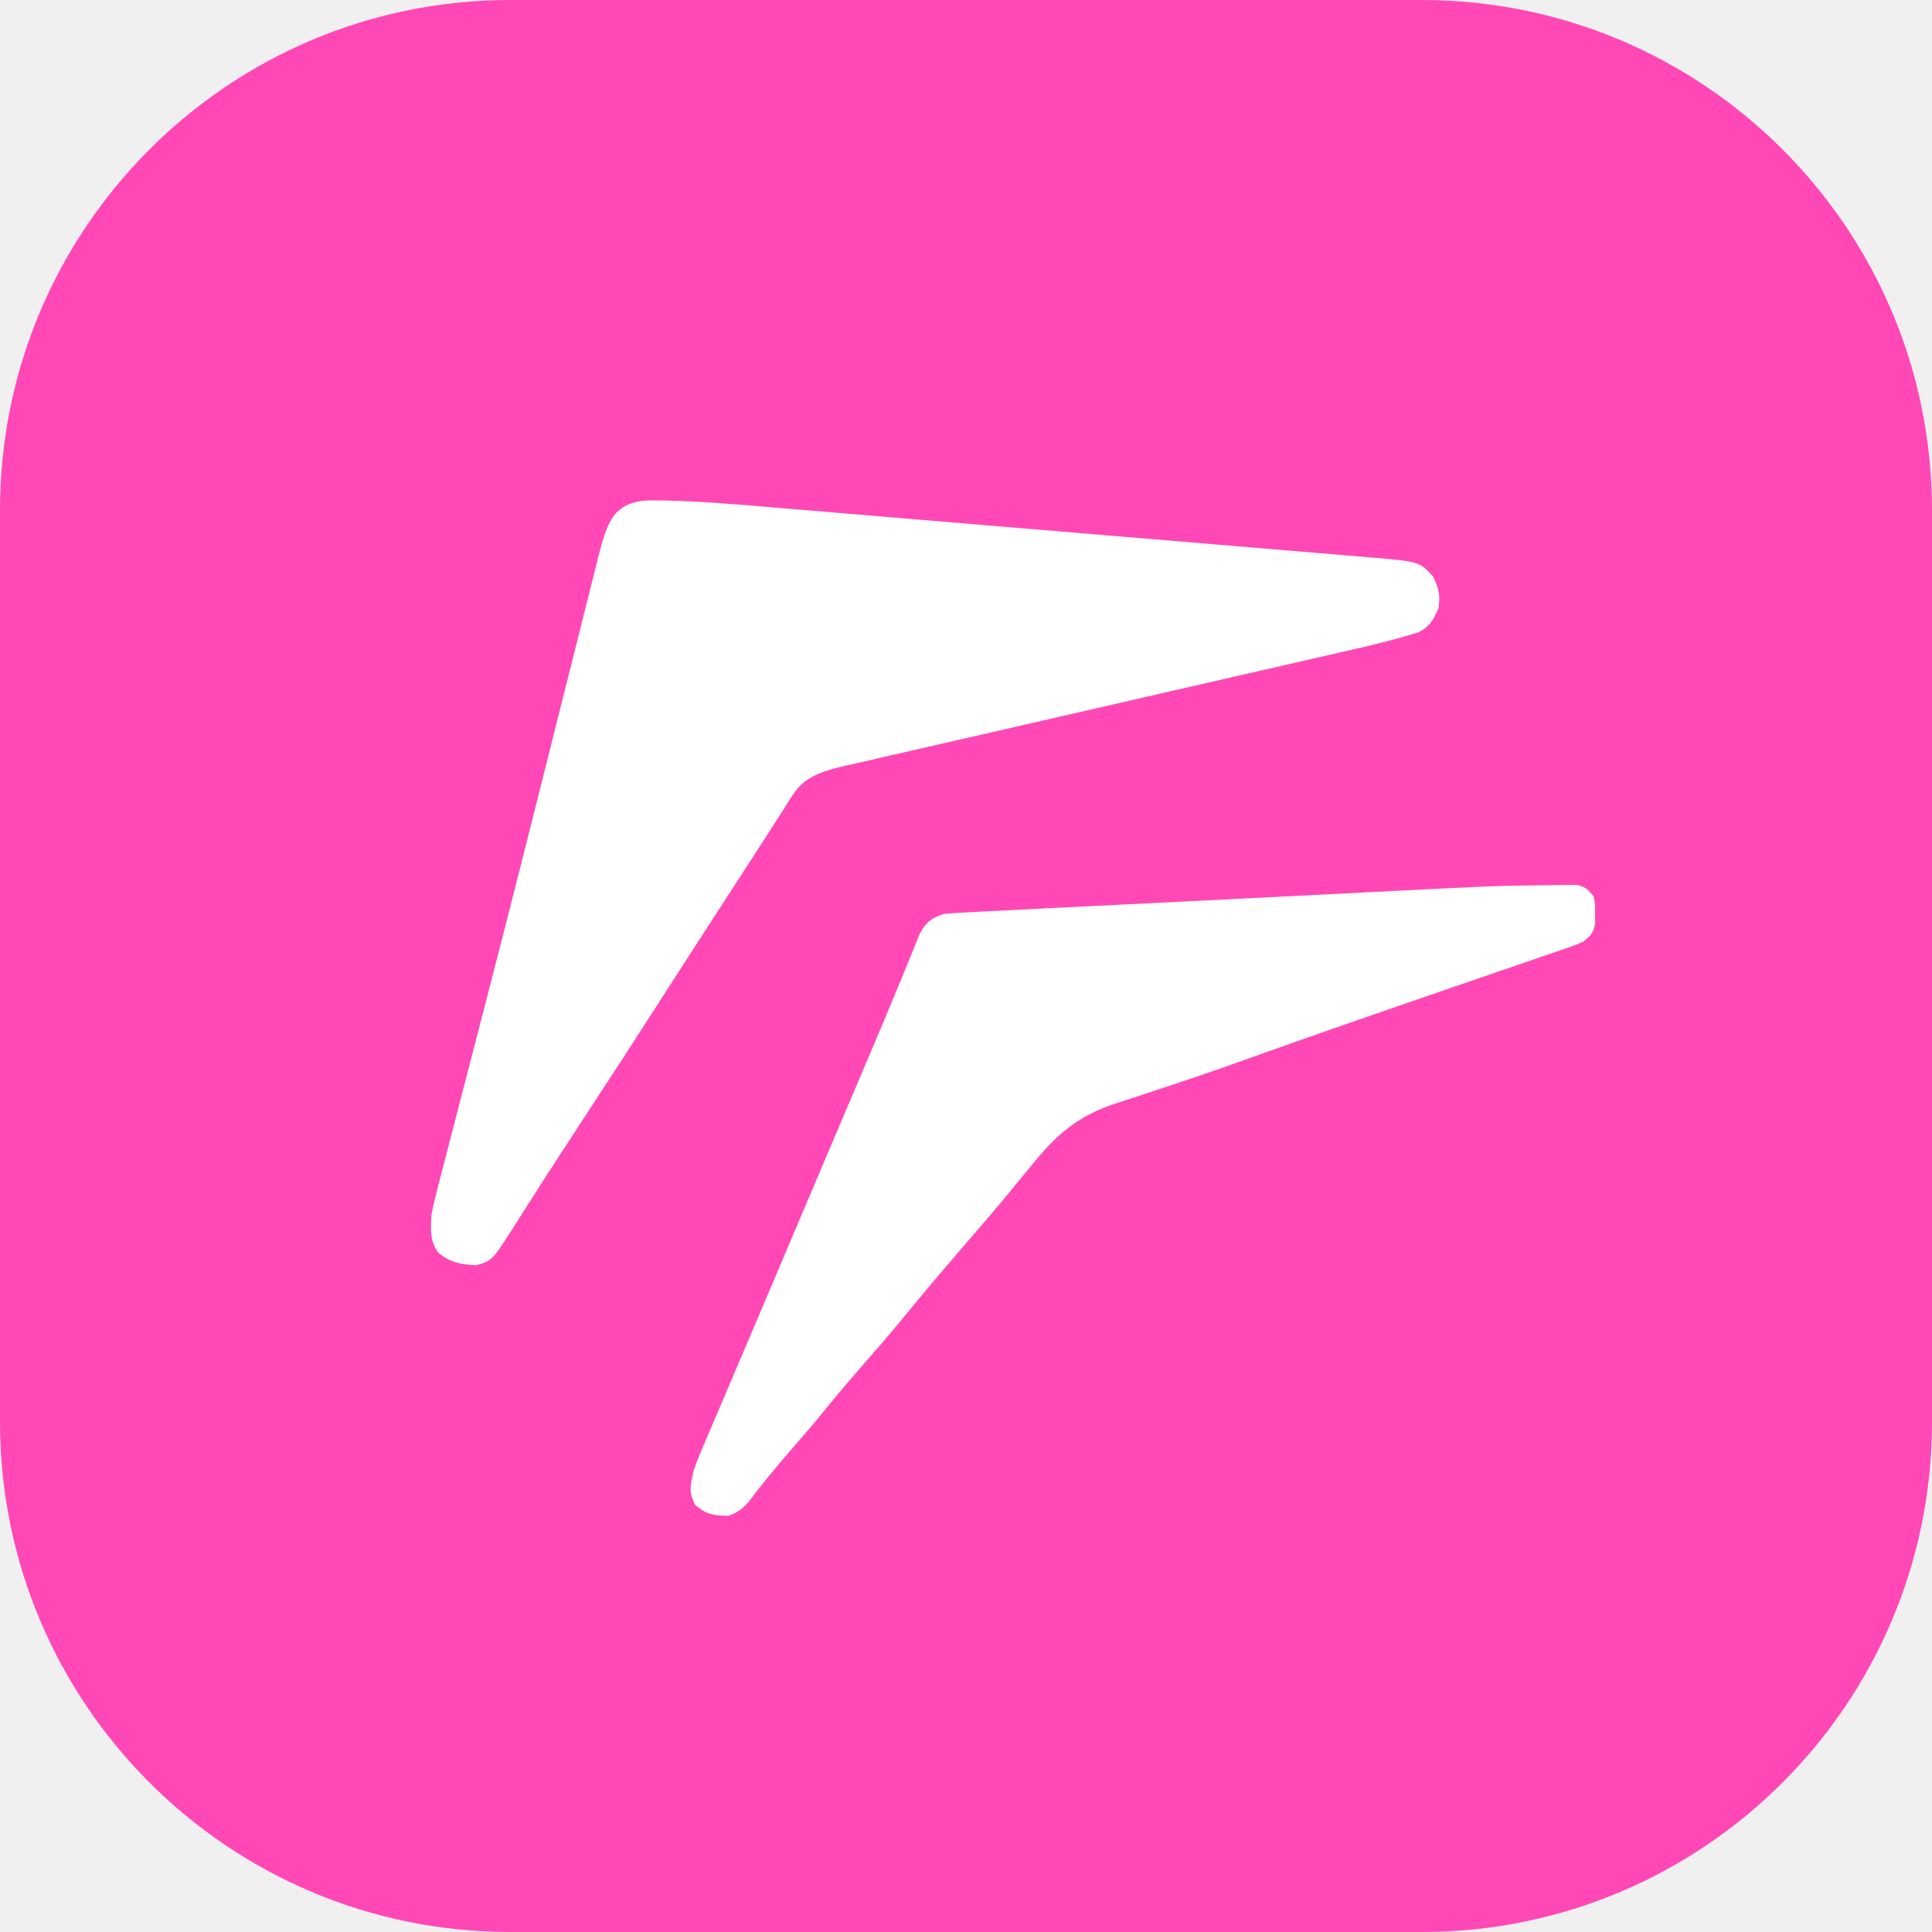
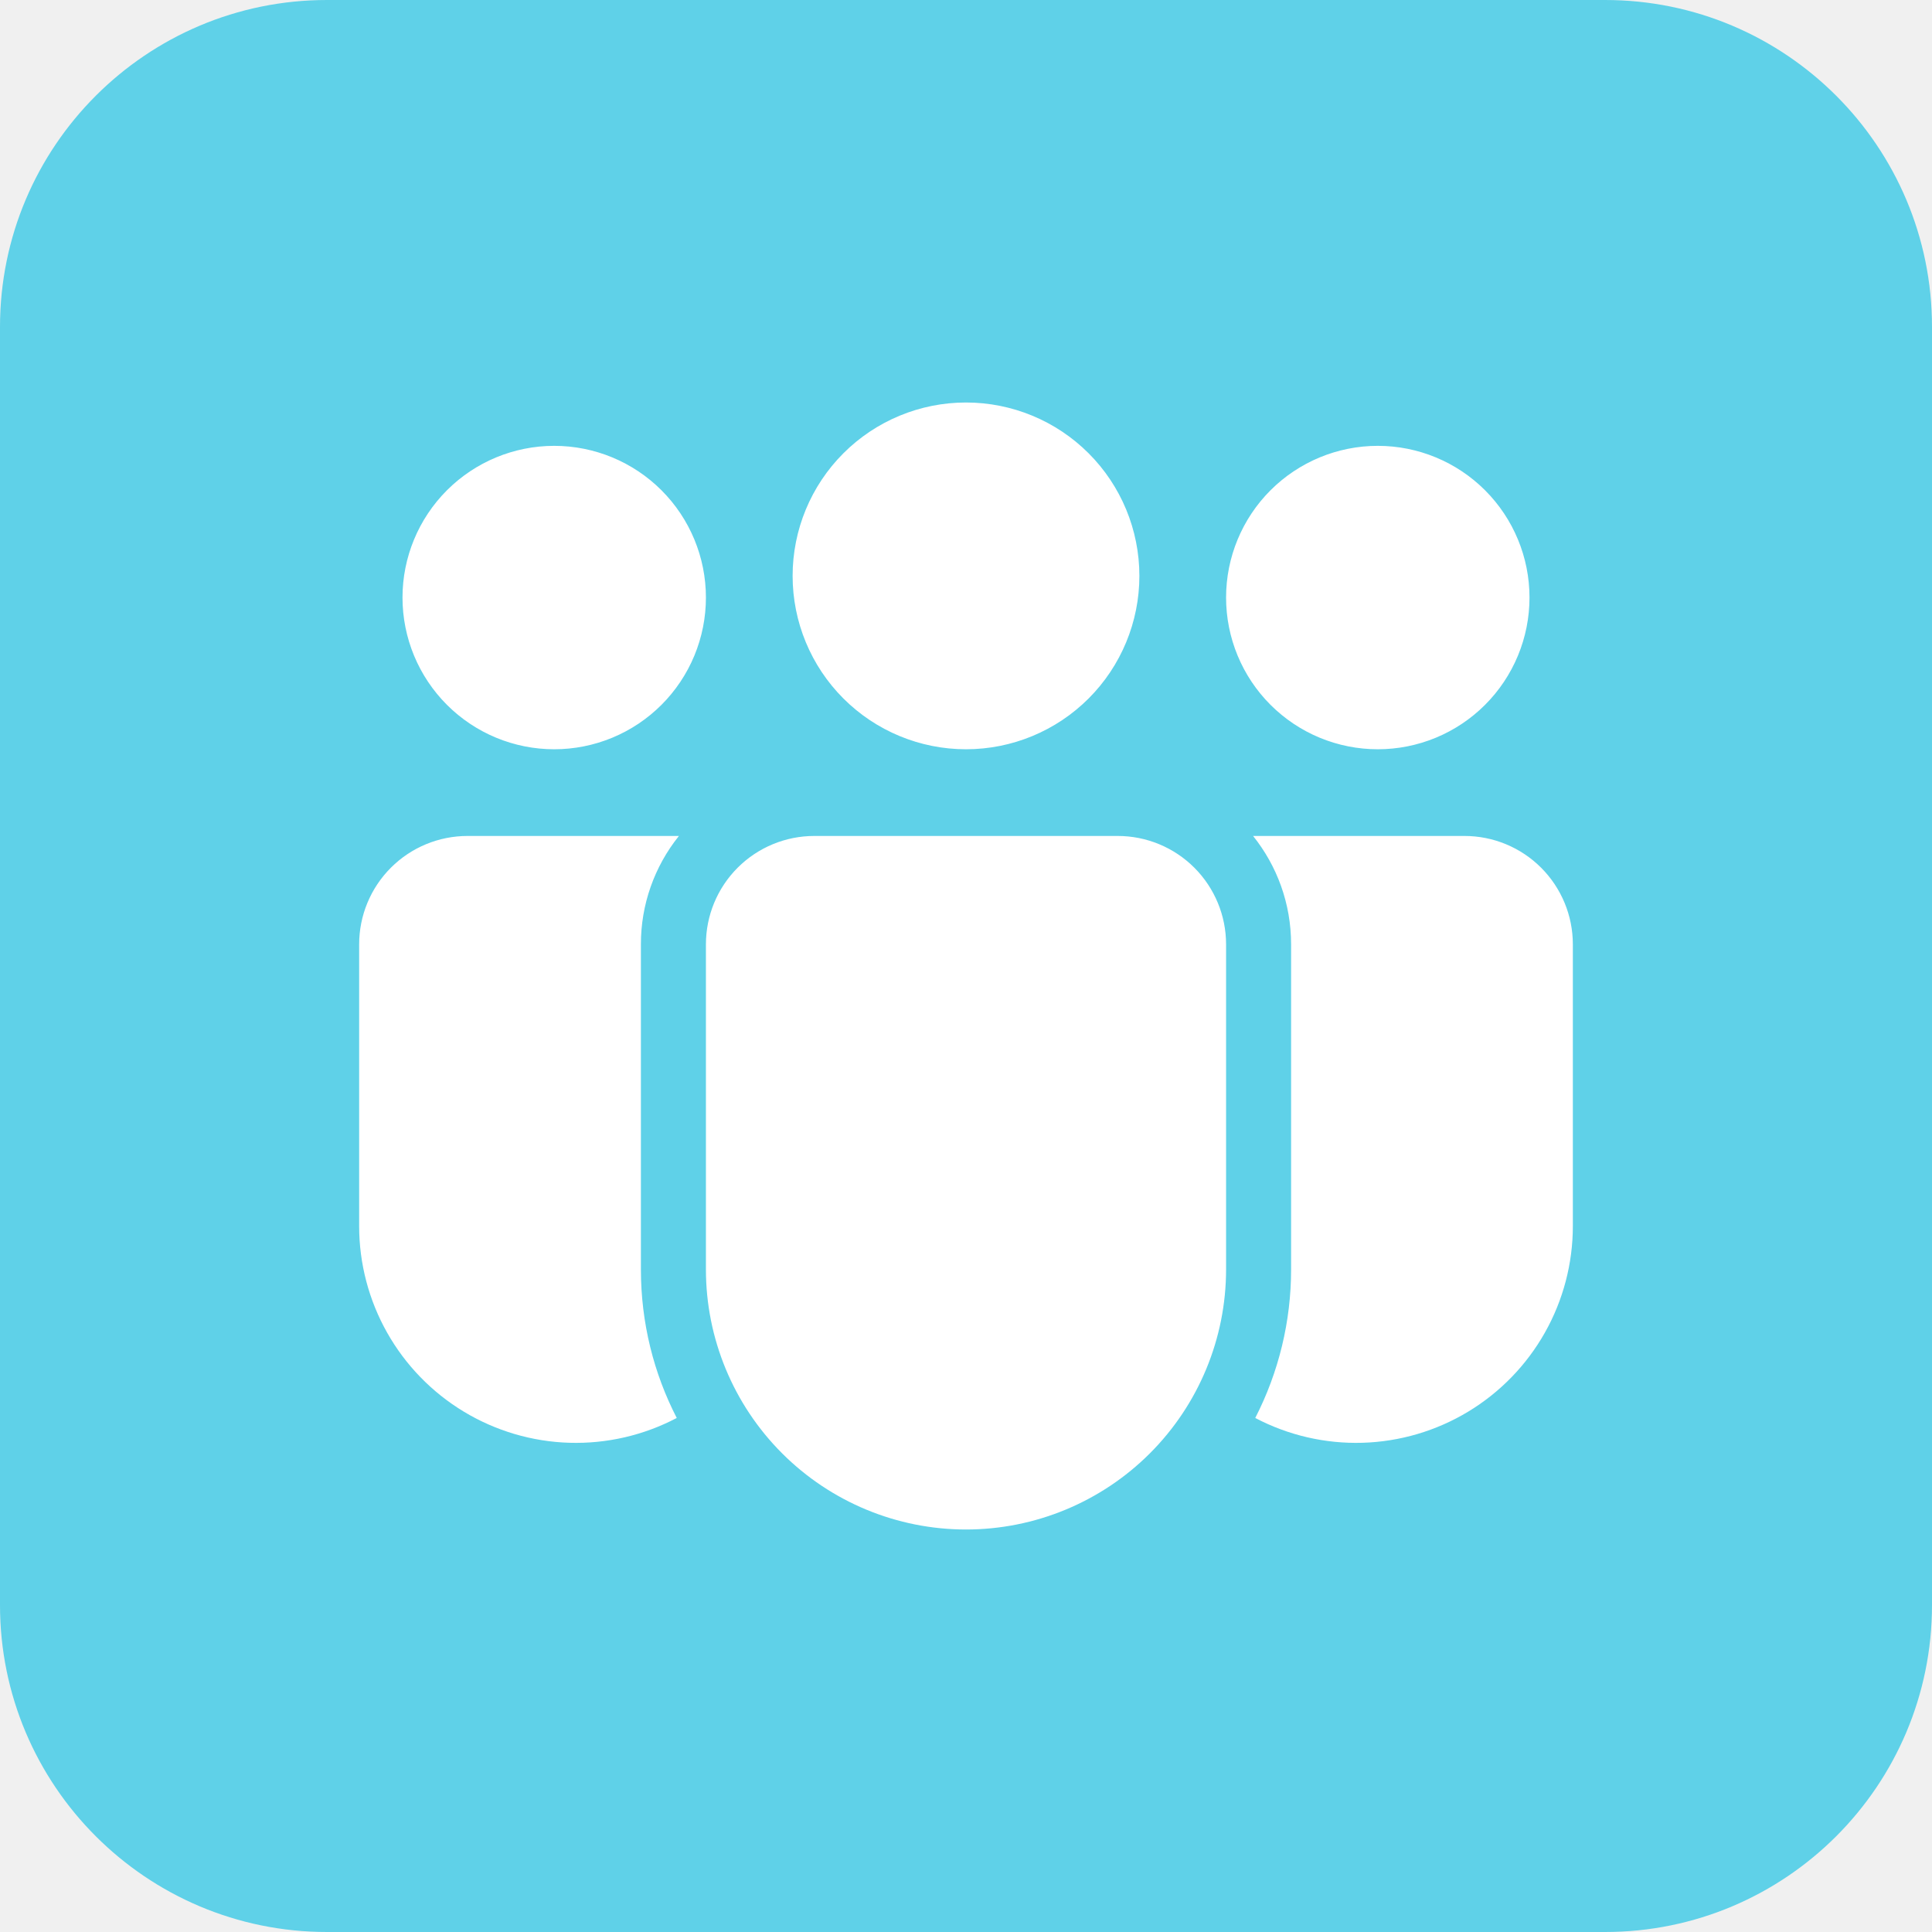
<svg xmlns="http://www.w3.org/2000/svg" width="390" height="390" viewBox="0 0 390 390" fill="none">
-   <rect width="390" height="390" rx="103" fill="#FF48B6" />
-   <path d="M132.227 101.007C132.818 101.014 133.41 101.022 134.019 101.03C140.749 101.159 147.441 101.699 154.144 102.273C155.539 102.388 156.933 102.503 158.328 102.618C162.071 102.926 165.814 103.241 169.557 103.558C173.492 103.89 177.426 104.217 181.361 104.544C187.957 105.094 194.553 105.648 201.148 106.205C208.764 106.848 216.38 107.484 223.997 108.115C231.349 108.726 238.7 109.341 246.051 109.958C249.171 110.22 252.29 110.481 255.41 110.739C259.079 111.044 262.748 111.353 266.417 111.665C267.761 111.779 269.104 111.891 270.448 112.002C272.286 112.153 274.123 112.31 275.961 112.469C276.489 112.511 277.017 112.553 277.561 112.596C286.559 113.394 286.559 113.394 289.307 116.408C290.464 118.909 290.811 120.165 290.358 122.874C289.358 125.086 288.55 126.614 286.271 127.654C282.062 128.973 277.826 130.04 273.525 131.014C272.777 131.186 272.029 131.358 271.258 131.535C268.789 132.103 266.319 132.665 263.849 133.228C262.098 133.63 260.348 134.032 258.597 134.434C254.442 135.387 250.286 136.338 246.13 137.288C241.078 138.442 236.027 139.599 230.977 140.757C230.081 140.962 229.186 141.167 228.264 141.378C221.148 143.009 214.033 144.642 206.918 146.276C202.687 147.248 198.457 148.218 194.225 149.183C190.324 150.073 186.424 150.968 182.525 151.867C181.1 152.195 179.674 152.52 178.247 152.844C176.301 153.286 174.356 153.735 172.412 154.185C171.567 154.375 171.567 154.375 170.705 154.568C166.534 155.545 162.528 156.577 160.109 160.365C159.783 160.864 159.457 161.364 159.121 161.879C158.785 162.415 158.449 162.952 158.103 163.505C157.56 164.344 157.56 164.344 157.006 165.2C156.256 166.363 155.509 167.528 154.767 168.696C153.752 170.292 152.724 171.879 151.69 173.463C150.088 175.918 148.495 178.379 146.905 180.841C145.994 182.25 145.081 183.657 144.166 185.063C140.362 190.91 136.588 196.776 132.825 202.65C128.244 209.8 123.613 216.917 118.958 224.019C116.796 227.318 114.644 230.622 112.499 233.931C112.194 234.4 111.89 234.868 111.576 235.35C109.956 237.846 108.348 240.348 106.754 242.86C106.411 243.398 106.067 243.936 105.713 244.491C105.06 245.514 104.411 246.539 103.765 247.567C99.331 254.493 99.331 254.493 96.158 255.404C93.081 255.256 90.958 254.918 88.492 252.892C86.68 250.483 86.976 248.126 87.09 245.203C87.428 243.477 87.827 241.762 88.27 240.059C88.397 239.564 88.524 239.068 88.655 238.557C89.082 236.901 89.517 235.247 89.951 233.593C90.262 232.393 90.572 231.193 90.881 229.994C91.551 227.399 92.224 224.805 92.901 222.212C94.544 215.91 96.171 209.604 97.799 203.299C98.184 201.808 98.57 200.318 98.955 198.827C102.159 186.439 105.304 174.036 108.422 161.626C108.855 159.904 109.288 158.181 109.722 156.458C111.42 149.704 113.119 142.95 114.808 136.193C115.801 132.221 116.798 128.249 117.799 124.279C118.168 122.811 118.535 121.344 118.9 119.875C119.401 117.862 119.908 115.851 120.416 113.839C120.56 113.254 120.704 112.668 120.853 112.065C122.703 104.813 124.225 100.814 132.227 101.007Z" fill="white" />
-   <path d="M312.698 178.689C313.383 178.676 314.069 178.663 314.775 178.65C315.392 178.649 316.009 178.649 316.645 178.648C317.173 178.645 317.701 178.642 318.245 178.638C320.01 178.969 320.633 179.593 321.72 180.99C322 182.649 322 182.649 321.984 184.482C321.989 185.087 321.994 185.692 322 186.315C321.657 188.353 321.205 188.774 319.616 190.069C317.911 190.825 317.911 190.825 315.853 191.529C315.076 191.799 314.299 192.068 313.498 192.346C312.649 192.634 311.8 192.921 310.925 193.217C310.029 193.526 309.133 193.835 308.237 194.144C306.323 194.805 304.407 195.461 302.49 196.115C299.469 197.146 296.451 198.185 293.433 199.226C292.415 199.577 291.397 199.927 290.38 200.278C289.875 200.452 289.371 200.626 288.851 200.805C287.314 201.335 285.777 201.864 284.24 202.392C273.907 205.945 263.593 209.55 253.302 213.219C251.976 213.691 250.65 214.163 249.325 214.635C248.687 214.862 248.049 215.089 247.392 215.323C243.661 216.646 239.917 217.918 236.153 219.145C233.816 219.909 231.486 220.694 229.156 221.48C228.099 221.83 227.039 222.171 225.975 222.501C217.847 225.021 213.316 228.864 208.058 235.464C207.492 236.145 206.925 236.825 206.342 237.527C205.347 238.724 204.361 239.93 203.382 241.141C201.5 243.444 199.567 245.698 197.621 247.947C196.902 248.779 196.183 249.611 195.464 250.443C195.109 250.855 194.753 251.267 194.386 251.691C190.382 256.335 186.409 261.003 182.536 265.756C179.613 269.333 176.582 272.809 173.538 276.284C170.787 279.432 168.116 282.635 165.478 285.878C163.203 288.633 160.86 291.328 158.515 294.025C155.912 297.031 153.433 300.114 151.029 303.283C149.746 304.688 148.801 305.351 147.017 306C144.081 305.948 142.608 305.727 140.352 303.818C138.945 301.134 139.382 299.87 140.001 296.921C140.685 294.894 141.513 292.942 142.363 290.979C142.606 290.406 142.849 289.832 143.099 289.241C143.903 287.347 144.714 285.456 145.526 283.565C146.098 282.221 146.669 280.877 147.239 279.534C148.433 276.724 149.63 273.917 150.829 271.11C152.549 267.084 154.259 263.054 155.965 259.023C158.167 253.823 160.371 248.624 162.579 243.427C162.855 242.777 163.131 242.128 163.415 241.458C163.977 240.134 164.54 238.81 165.102 237.485C167.455 231.946 169.806 226.407 172.157 220.867C173.008 218.863 173.86 216.859 174.712 214.855C177.036 209.385 179.355 203.912 181.613 198.414C181.941 197.619 182.268 196.823 182.606 196.004C183.178 194.61 183.745 193.216 184.307 191.818C184.548 191.232 184.788 190.646 185.036 190.042C185.333 189.305 185.333 189.305 185.636 188.553C186.866 186.213 187.999 185.318 190.517 184.482C191.982 184.353 193.45 184.26 194.919 184.186C196.304 184.114 196.304 184.114 197.716 184.041C198.742 183.99 199.768 183.94 200.794 183.89C201.873 183.835 202.952 183.78 204.031 183.725C206.969 183.575 209.907 183.428 212.845 183.283C215.307 183.161 217.77 183.037 220.232 182.913C226.059 182.62 231.886 182.33 237.714 182.042C243.686 181.747 249.658 181.447 255.629 181.144C260.778 180.883 265.927 180.625 271.077 180.37C274.141 180.218 277.206 180.065 280.271 179.909C302.117 178.797 302.117 178.797 312.698 178.689Z" fill="white" />
+   <rect width="390" height="390" rx="66" fill="#5FD1E8" />
+   <path d="M195 151.25C204.283 151.25 213.185 147.563 219.749 140.999C226.313 134.435 230 125.533 230 116.25C230 106.967 226.313 98.065 219.749 91.501C213.185 84.938 204.283 81.25 195 81.25C185.717 81.25 176.815 84.938 170.251 91.501C163.687 98.065 160 106.967 160 116.25C160 125.533 163.687 134.435 170.251 140.999C176.815 147.563 185.717 151.25 195 151.25ZM142.5 120.625C142.5 124.647 141.708 128.629 140.169 132.345C138.63 136.06 136.374 139.436 133.53 142.28C130.686 145.124 127.31 147.38 123.595 148.919C119.879 150.458 115.897 151.25 111.875 151.25C107.853 151.25 103.871 150.458 100.155 148.919C96.44 147.38 93.064 145.124 90.22 142.28C87.376 139.436 85.12 136.06 83.581 132.345C82.042 128.629 81.25 124.647 81.25 120.625C81.25 112.503 84.477 104.713 90.22 98.97C95.963 93.227 103.753 90 111.875 90C119.997 90 127.787 93.227 133.53 98.97C139.273 104.713 142.5 112.503 142.5 120.625ZM308.75 120.625C308.75 124.647 307.958 128.629 306.419 132.345C304.88 136.06 302.624 139.436 299.78 142.28C296.936 145.124 293.56 147.38 289.845 148.919C286.129 150.458 282.147 151.25 278.125 151.25C274.103 151.25 270.121 150.458 266.405 148.919C262.69 147.38 259.314 145.124 256.47 142.28C253.626 139.436 251.37 136.06 249.831 132.345C248.292 128.629 247.5 124.647 247.5 120.625C247.5 112.503 250.727 104.713 256.47 98.97C262.213 93.227 270.003 90 278.125 90C286.247 90 294.037 93.227 299.78 98.97C305.523 104.713 308.75 112.503 308.75 120.625ZM137.049 168.75C132.068 174.951 129.36 182.671 129.375 190.625V256.25C129.375 267.056 131.982 277.25 136.611 286.236C129.943 289.743 122.481 291.468 114.95 291.244C107.419 291.02 100.074 288.855 93.625 284.959C87.177 281.063 81.843 275.567 78.142 269.004C74.441 262.442 72.498 255.034 72.5 247.5V190.625C72.5 184.823 74.805 179.259 78.907 175.157C83.009 171.055 88.573 168.75 94.375 168.75H137.049ZM253.389 286.236C258.149 276.958 260.63 266.678 260.625 256.25V190.625C260.625 182.348 257.755 174.744 252.951 168.75H295.625C301.427 168.75 306.991 171.055 311.093 175.157C315.195 179.259 317.5 184.823 317.5 190.625V247.5C317.502 255.034 315.559 262.442 311.858 269.004C308.157 275.567 302.823 281.063 296.375 284.959C289.926 288.855 282.581 291.02 275.05 291.244C267.519 291.468 260.057 289.743 253.389 286.236ZM164.375 168.75C158.573 168.75 153.009 171.055 148.907 175.157C144.805 179.259 142.5 184.823 142.5 190.625V256.25C142.5 270.174 148.031 283.527 157.877 293.373C167.723 303.219 181.076 308.75 195 308.75C208.924 308.75 222.277 303.219 232.123 293.373C241.969 283.527 247.5 270.174 247.5 256.25V190.625C247.5 184.823 245.195 179.259 241.093 175.157C236.991 171.055 231.427 168.75 225.625 168.75H164.375Z" fill="white" />
</svg>
